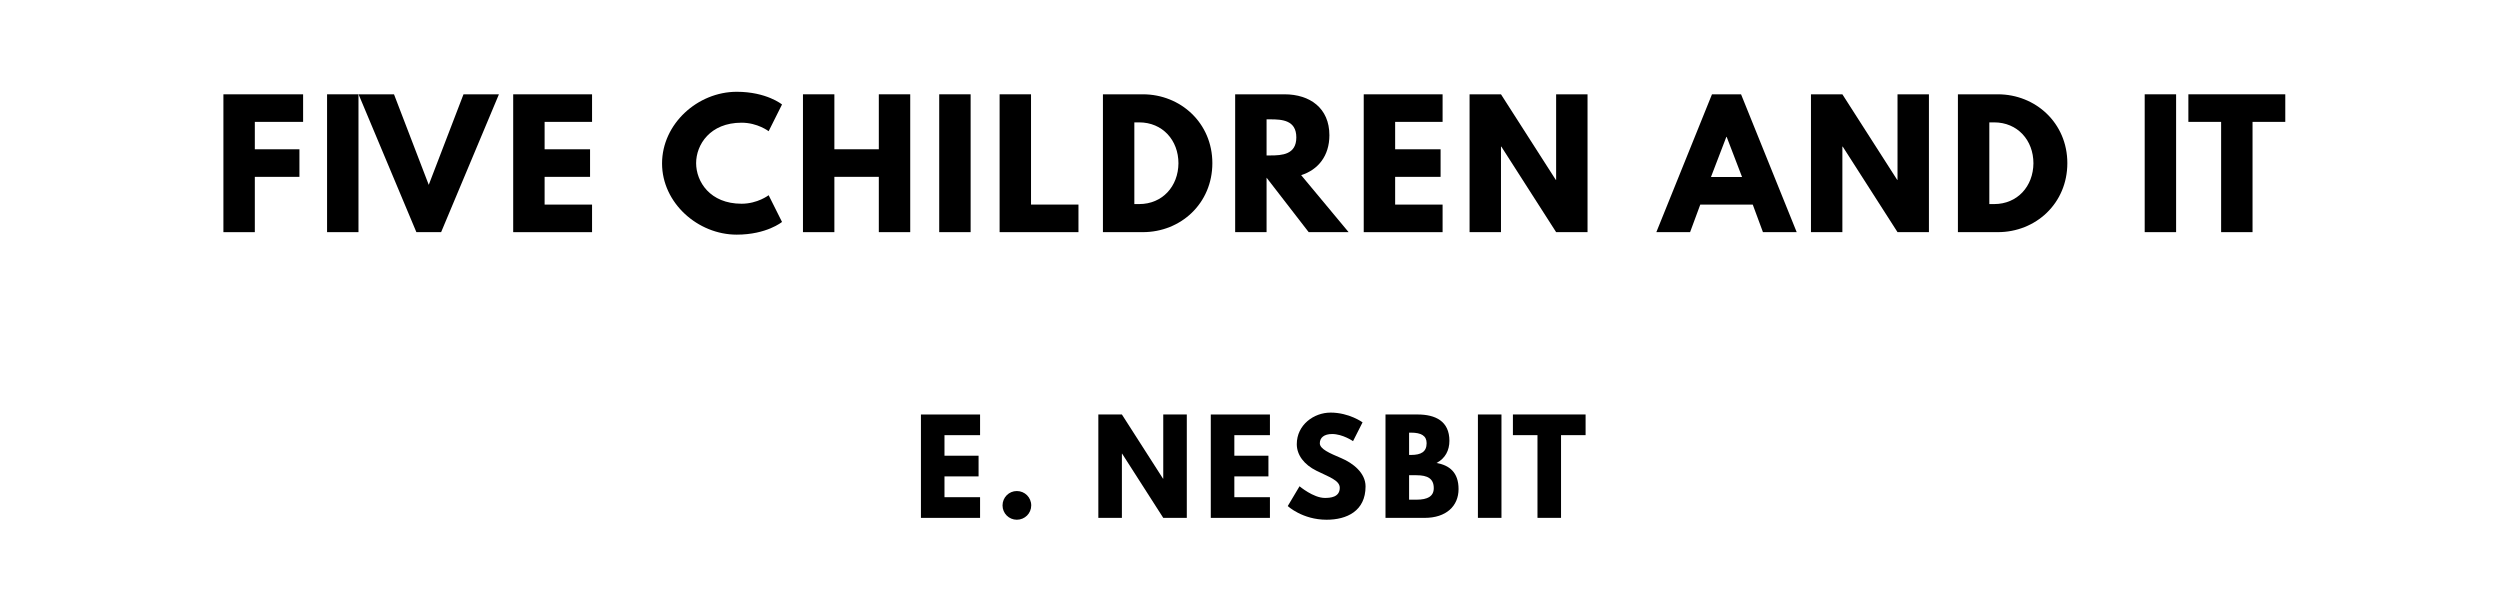
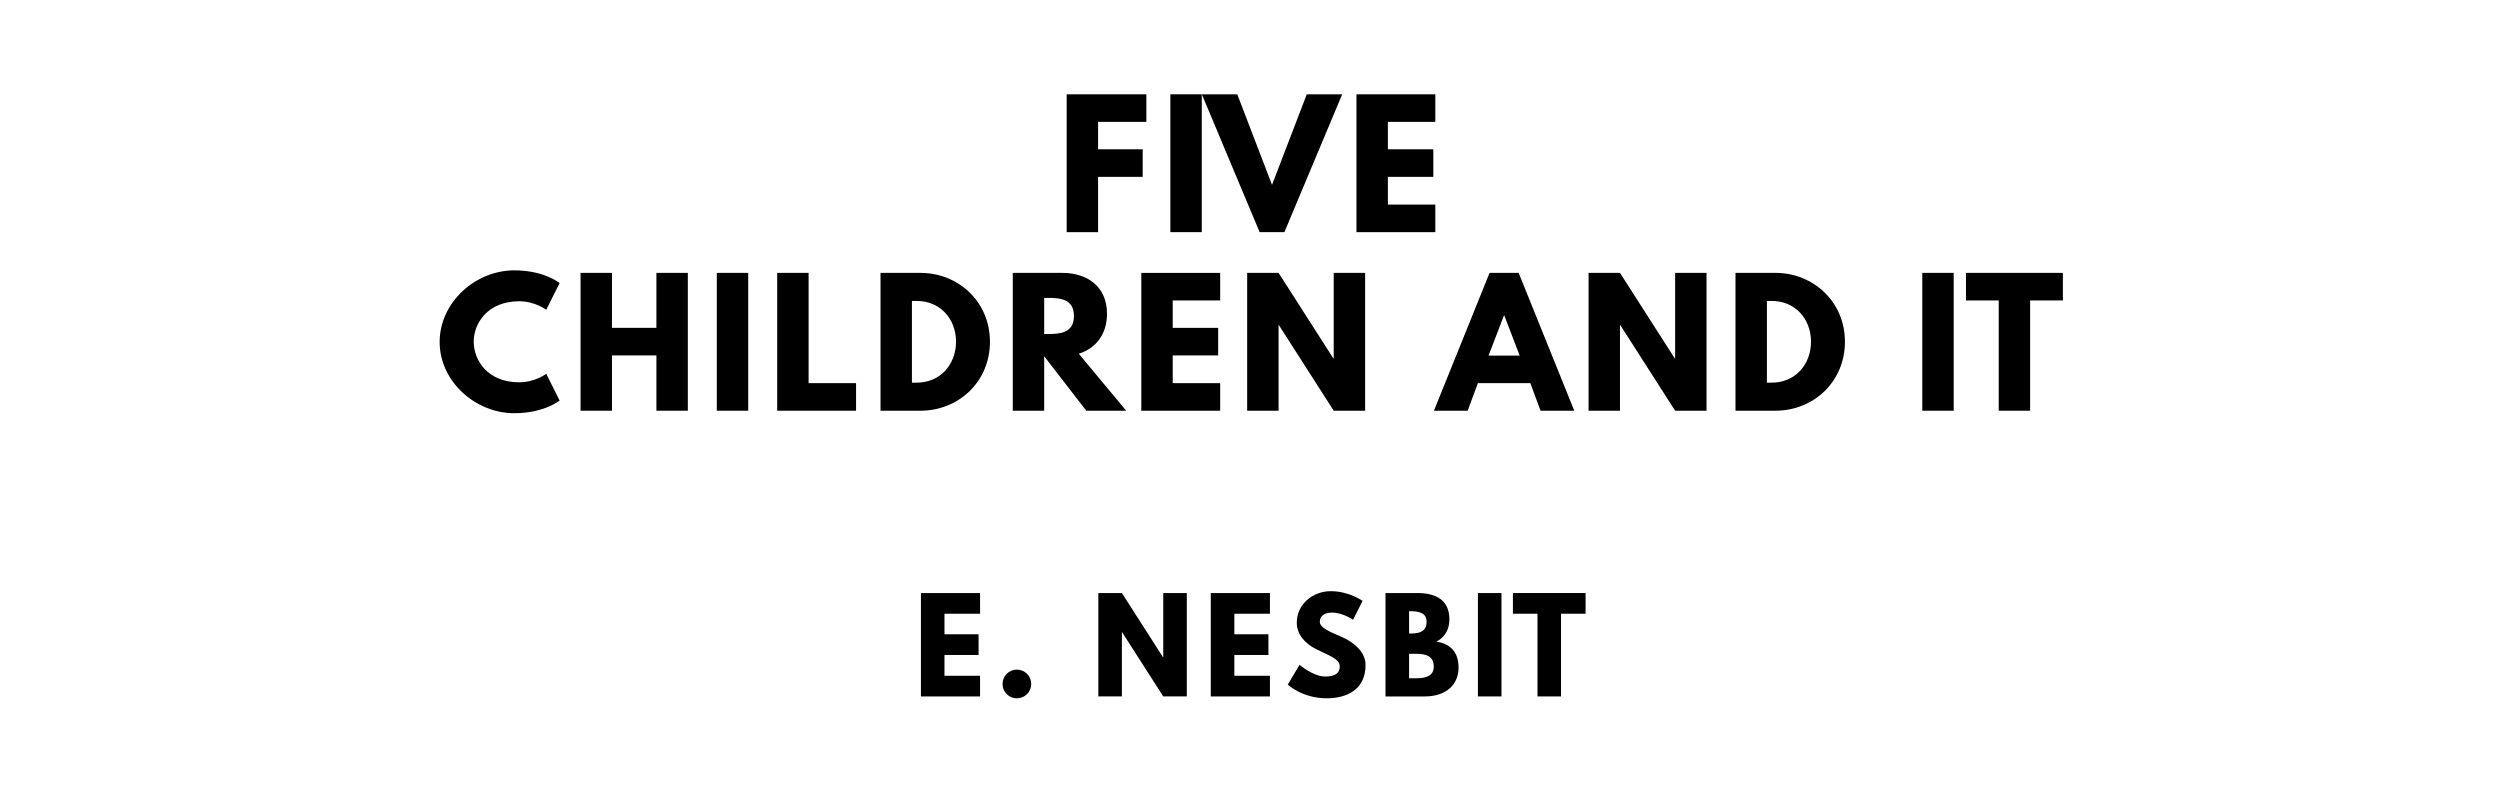
- <svg xmlns="http://www.w3.org/2000/svg" version="1.1" viewBox="0 0 1400 340">
-   <g aria-label="FIVE CHILDREN AND IT">
-     <path d="M169.74,52.81l0.00,15.44l-27.04,0.00l0.00,15.35l24.98,0.00l0.00,15.44l-24.98,0.00l0.00,30.97l-17.59,0.00l0.00-77.19l44.63,0.00z" />
-     <path d="M200.75,52.81l0.00,77.19l-17.59,0.00l0.00-77.19l17.59,0.00z" />
-     <path d="M233.17,130.00l-32.37-77.19l19.84,0.00l19.46,50.71l19.46-50.71l19.84,0.00l-32.37,77.19l-13.85,0.00z" />
-     <path d="M331.55,52.81l0.00,15.44l-26.57,0.00l0.00,15.35l25.45,0.00l0.00,15.44l-25.45,0.00l0.00,15.53l26.57,0.00l0.00,15.44l-44.16,0.00l0.00-77.19l44.16,0.00z" />
-     <path d="M415.28,114.09c8.98,0.00,15.16-4.77,15.16-4.77l7.49,14.97s-8.61,7.11-25.36,7.11c-21.80,0.00-41.82-17.78-41.82-39.86c0.00-22.18,19.93-40.14,41.82-40.14c16.75,0.00,25.36,7.11,25.36,7.11l-7.49,14.97s-6.18-4.77-15.16-4.77c-17.68,0.00-25.45,12.35-25.45,22.64c0.00,10.39,7.77,22.74,25.45,22.74z" />
-     <path d="M467.25,99.03l0.00,30.97l-17.59,0.00l0.00-77.19l17.59,0.00l0.00,30.78l24.89,0.00l0.00-30.78l17.59,0.00l0.00,77.19l-17.59,0.00l0.00-30.97l-24.89,0.00z" />
-     <path d="M543.55,52.81l0.00,77.19l-17.59,0.00l0.00-77.19l17.59,0.00z" />
-     <path d="M577.37,52.81l0.00,61.75l26.57,0.00l0.00,15.44l-44.16,0.00l0.00-77.19l17.59,0.00z" />
-     <path d="M617.64,52.81l22.36,0.00c21.15,0.00,38.92,16.09,38.92,38.55c0.00,22.55-17.68,38.64-38.92,38.64l-22.36,0.00l0.00-77.19z  M635.23,114.28l2.71,0.00c13.01,0.00,21.89-9.92,21.99-22.83c0.00-12.91-8.89-22.92-21.99-22.92l-2.71,0.00l0.00,45.75z" />
-     <path d="M691.69,52.81l27.60,0.00c14.32,0.00,25.17,7.77,25.17,22.92c0.00,11.60-6.36,19.37-15.81,22.36l26.57,31.91l-22.36,0.00l-23.58-30.50l0.00,30.50l-17.59,0.00l0.00-77.19z  M709.28,87.05l2.06,0.00c6.64,0.00,14.60-0.47,14.60-10.11s-7.95-10.11-14.60-10.11l-2.06,0.00l0.00,20.21z" />
-     <path d="M807.85,52.81l0.00,15.44l-26.57,0.00l0.00,15.35l25.45,0.00l0.00,15.44l-25.45,0.00l0.00,15.53l26.57,0.00l0.00,15.44l-44.16,0.00l0.00-77.19l44.16,0.00z" />
-     <path d="M840.55,82.09l0.00,47.91l-17.59,0.00l0.00-77.19l17.59,0.00l30.69,47.91l0.19,0.00l0.00-47.91l17.59,0.00l0.00,77.19l-17.59,0.00l-30.69-47.91l-0.19,0.00z" />
-     <path d="M974.99,52.81l31.16,77.19l-18.90,0.00l-5.71-15.44l-29.38,0.00l-5.71,15.44l-18.90,0.00l31.16-77.19l16.28,0.00z  M975.55,99.12l-8.61-22.46l-0.19,0.00l-8.61,22.46l17.40,0.00z" />
-     <path d="M1031.73,82.09l0.00,47.91l-17.59,0.00l0.00-77.19l17.59,0.00l30.69,47.91l0.19,0.00l0.00-47.91l17.59,0.00l0.00,77.19l-17.59,0.00l-30.69-47.91l-0.19,0.00z" />
-     <path d="M1096.43,52.81l22.36,0.00c21.15,0.00,38.92,16.09,38.92,38.55c0.00,22.55-17.68,38.64-38.92,38.64l-22.36,0.00l0.00-77.19z  M1114.02,114.28l2.71,0.00c13.01,0.00,21.89-9.92,21.99-22.83c0.00-12.91-8.89-22.92-21.99-22.92l-2.71,0.00l0.00,45.75z" />
-     <path d="M1218.62,52.81l0.00,77.19l-17.59,0.00l0.00-77.19l17.59,0.00z" />
-     <path d="M1225.49,68.25l0.00-15.44l54.27,0.00l0.00,15.44l-18.34,0.00l0.00,61.75l-17.59,0.00l0.00-61.75l-18.34,0.00z" />
+ <svg xmlns="http://www.w3.org/2000/svg" version="1.1" viewBox="0 0 1400 440">
+   <g aria-label="FIVE">
+     <path d="M641.97,52.81l0.00,15.44l-27.04,0.00l0.00,15.35l24.98,0.00l0.00,15.44l-24.98,0.00l0.00,30.97l-17.59,0.00l0.00-77.19l44.63,0.00z" />
+     <path d="M672.99,52.81l0.00,77.19l-17.59,0.00l0.00-77.19l17.59,0.00z" />
+     <path d="M705.40,130.00l-32.37-77.19l19.84,0.00l19.46,50.71l19.46-50.71l19.84,0.00l-32.37,77.19l-13.85,0.00z" />
+     <path d="M803.78,52.81l0.00,15.44l-26.57,0.00l0.00,15.35l25.45,0.00l0.00,15.44l-25.45,0.00l0.00,15.53l26.57,0.00l0.00,15.44l-44.16,0.00l0.00-77.19l44.16,0.00z" />
+   </g>
+   <g aria-label="CHILDREN AND IT">
+     <path d="M290.73,214.09c8.98,0.00,15.16-4.77,15.16-4.77l7.49,14.97s-8.61,7.11-25.36,7.11c-21.80,0.00-41.82-17.78-41.82-39.86c0.00-22.18,19.93-40.14,41.82-40.14c16.75,0.00,25.36,7.11,25.36,7.11l-7.49,14.97s-6.18-4.77-15.16-4.77c-17.68,0.00-25.45,12.35-25.45,22.64c0.00,10.39,7.77,22.74,25.45,22.74z" />
+     <path d="M342.70,199.03l0.00,30.97l-17.59,0.00l0.00-77.19l17.59,0.00l0.00,30.78l24.89,0.00l0.00-30.78l17.59,0.00l0.00,77.19l-17.59,0.00l0.00-30.97l-24.89,0.00z" />
+     <path d="M419.00,152.81l0.00,77.19l-17.59,0.00l0.00-77.19l17.59,0.00z" />
+     <path d="M452.82,152.81l0.00,61.75l26.57,0.00l0.00,15.44l-44.16,0.00l0.00-77.19l17.59,0.00z" />
+     <path d="M493.09,152.81l22.36,0.00c21.15,0.00,38.92,16.09,38.92,38.55c0.00,22.55-17.68,38.64-38.92,38.64l-22.36,0.00l0.00-77.19z  M510.68,214.28l2.71,0.00c13.01,0.00,21.89-9.92,21.99-22.83c0.00-12.91-8.89-22.92-21.99-22.92l-2.71,0.00l0.00,45.75z" />
+     <path d="M567.15,152.81l27.60,0.00c14.32,0.00,25.17,7.77,25.17,22.92c0.00,11.60-6.36,19.37-15.81,22.36l26.57,31.91l-22.36,0.00l-23.58-30.50l0.00,30.50l-17.59,0.00l0.00-77.19z  M584.74,187.05l2.06,0.00c6.64,0.00,14.60-0.47,14.60-10.11s-7.95-10.11-14.60-10.11l-2.06,0.00l0.00,20.21z" />
+     <path d="M683.30,152.81l0.00,15.44l-26.57,0.00l0.00,15.35l25.45,0.00l0.00,15.44l-25.45,0.00l0.00,15.53l26.57,0.00l0.00,15.44l-44.16,0.00l0.00-77.19l44.16,0.00z" />
+     <path d="M716.00,182.09l0.00,47.91l-17.59,0.00l0.00-77.19l17.59,0.00l30.69,47.91l0.19,0.00l0.00-47.91l17.59,0.00l0.00,77.19l-17.59,0.00l-30.69-47.91l-0.19,0.00z" />
+     <path d="M850.44,152.81l31.16,77.19l-18.90,0.00l-5.71-15.44l-29.38,0.00l-5.71,15.44l-18.90,0.00l31.16-77.19l16.28,0.00z  M851.01,199.12l-8.61-22.46l-0.19,0.00l-8.61,22.46l17.40,0.00z" />
+     <path d="M907.19,182.09l0.00,47.91l-17.59,0.00l0.00-77.19l17.59,0.00l30.69,47.91l0.19,0.00l0.00-47.91l17.59,0.00l0.00,77.19l-17.59,0.00l-30.69-47.91l-0.19,0.00z" />
+     <path d="M971.88,152.81l22.36,0.00c21.15,0.00,38.92,16.09,38.92,38.55c0.00,22.55-17.68,38.64-38.92,38.64l-22.36,0.00l0.00-77.19z  M989.47,214.28l2.71,0.00c13.01,0.00,21.89-9.92,21.99-22.83c0.00-12.91-8.89-22.92-21.99-22.92l-2.71,0.00l0.00,45.75z" />
+     <path d="M1094.07,152.81l0.00,77.19l-17.59,0.00l0.00-77.19l17.59,0.00z" />
+     <path d="M1100.94,168.25l0.00-15.44l54.27,0.00l0.00,15.44l-18.34,0.00l0.00,61.75l-17.59,0.00l0.00-61.75l-18.34,0.00z" />
  </g>
  <g aria-label="E. NESBIT">
-     <path d="M548.84,232.11l0.00,11.58l-19.93,0.00l0.00,11.51l19.09,0.00l0.00,11.58l-19.09,0.00l0.00,11.65l19.93,0.00l0.00,11.58l-33.12,0.00l0.00-57.89l33.12,0.00z" />
-     <path d="M569.42,274.98c4.49,0.00,8.07,3.58,8.07,8.07c0.00,4.42-3.58,8.00-8.07,8.00c-4.42,0.00-8.00-3.58-8.00-8.00c0.00-4.49,3.58-8.07,8.00-8.07z" />
-     <path d="M628.26,254.07l0.00,35.93l-13.19,0.00l0.00-57.89l13.19,0.00l23.02,35.93l0.14,0.00l0.00-35.93l13.19,0.00l0.00,57.89l-13.19,0.00l-23.02-35.93l-0.14,0.00z" />
-     <path d="M711.16,232.11l0.00,11.58l-19.93,0.00l0.00,11.51l19.09,0.00l0.00,11.58l-19.09,0.00l0.00,11.65l19.93,0.00l0.00,11.58l-33.12,0.00l0.00-57.89l33.12,0.00z" />
-     <path d="M745.07,231.05c10.53,0.00,17.96,5.47,17.96,5.47l-5.33,10.53s-5.75-4.00-11.72-4.00c-4.49,0.00-6.88,2.04-6.88,5.19c0.00,3.23,5.47,5.54,12.07,8.35c6.46,2.74,13.54,8.21,13.54,15.79c0.00,13.82-10.53,18.67-21.82,18.67c-13.54,0.00-21.75-7.65-21.75-7.65l6.60-11.09s7.72,6.53,14.18,6.53c2.88,0.00,8.35-0.28,8.35-5.68c0.00-4.21-6.18-6.11-13.05-9.54c-6.95-3.44-11.02-8.84-11.02-14.88c0.00-10.81,9.54-17.68,18.88-17.68z" />
-     <path d="M775.89,232.11l17.96,0.00c9.96,0.00,17.82,3.72,17.82,14.74c0.00,5.33-2.32,9.89-7.23,12.42c7.23,1.26,12.35,5.26,12.35,14.60c0.00,9.54-6.95,16.14-18.95,16.14l-21.96,0.00l0.00-57.89z  M789.09,254.77l1.05,0.00c5.68,0.00,8.77-1.75,8.77-6.60c0.00-4.14-3.02-5.89-8.77-5.89l-1.05,0.00l0.00,12.49z  M789.09,279.82l4.14,0.00c6.25,0.00,9.68-1.89,9.68-6.46c0.00-5.33-3.44-7.23-9.68-7.23l-4.14,0.00l0.00,13.68z" />
-     <path d="M840.82,232.11l0.00,57.89l-13.19,0.00l0.00-57.89l13.19,0.00z" />
-     <path d="M847.23,243.68l0.00-11.58l40.70,0.00l0.00,11.58l-13.75,0.00l0.00,46.32l-13.19,0.00l0.00-46.32l-13.75,0.00z" />
+     <path d="M548.84,332.11l0.00,11.58l-19.93,0.00l0.00,11.51l19.09,0.00l0.00,11.58l-19.09,0.00l0.00,11.65l19.93,0.00l0.00,11.58l-33.12,0.00l0.00-57.89l33.12,0.00z" />
+     <path d="M569.42,374.98c4.49,0.00,8.07,3.58,8.07,8.07c0.00,4.42-3.58,8.00-8.07,8.00c-4.42,0.00-8.00-3.58-8.00-8.00c0.00-4.49,3.58-8.07,8.00-8.07z" />
+     <path d="M628.26,354.07l0.00,35.93l-13.19,0.00l0.00-57.89l13.19,0.00l23.02,35.93l0.14,0.00l0.00-35.93l13.19,0.00l0.00,57.89l-13.19,0.00l-23.02-35.93l-0.14,0.00z" />
+     <path d="M711.16,332.11l0.00,11.58l-19.93,0.00l0.00,11.51l19.09,0.00l0.00,11.58l-19.09,0.00l0.00,11.65l19.93,0.00l0.00,11.58l-33.12,0.00l0.00-57.89l33.12,0.00z" />
+     <path d="M745.07,331.05c10.53,0.00,17.96,5.47,17.96,5.47l-5.33,10.53s-5.75-4.00-11.72-4.00c-4.49,0.00-6.88,2.04-6.88,5.19c0.00,3.23,5.47,5.54,12.07,8.35c6.46,2.74,13.54,8.21,13.54,15.79c0.00,13.82-10.53,18.67-21.82,18.67c-13.54,0.00-21.75-7.65-21.75-7.65l6.60-11.09s7.72,6.53,14.18,6.53c2.88,0.00,8.35-0.28,8.35-5.68c0.00-4.21-6.18-6.11-13.05-9.54c-6.95-3.44-11.02-8.84-11.02-14.88c0.00-10.81,9.54-17.68,18.88-17.68z" />
+     <path d="M775.89,332.11l17.96,0.00c9.96,0.00,17.82,3.72,17.82,14.74c0.00,5.33-2.32,9.89-7.23,12.42c7.23,1.26,12.35,5.26,12.35,14.60c0.00,9.54-6.95,16.14-18.95,16.14l-21.96,0.00l0.00-57.89z  M789.09,354.77l1.05,0.00c5.68,0.00,8.77-1.75,8.77-6.60c0.00-4.14-3.02-5.89-8.77-5.89l-1.05,0.00l0.00,12.49z  M789.09,379.82l4.14,0.00c6.25,0.00,9.68-1.89,9.68-6.46c0.00-5.33-3.44-7.23-9.68-7.23l-4.14,0.00l0.00,13.68z" />
+     <path d="M840.82,332.11l0.00,57.89l-13.19,0.00l0.00-57.89l13.19,0.00z" />
+     <path d="M847.23,343.68l0.00-11.58l40.70,0.00l0.00,11.58l-13.75,0.00l0.00,46.32l-13.19,0.00l0.00-46.32l-13.75,0.00z" />
  </g>
</svg>
